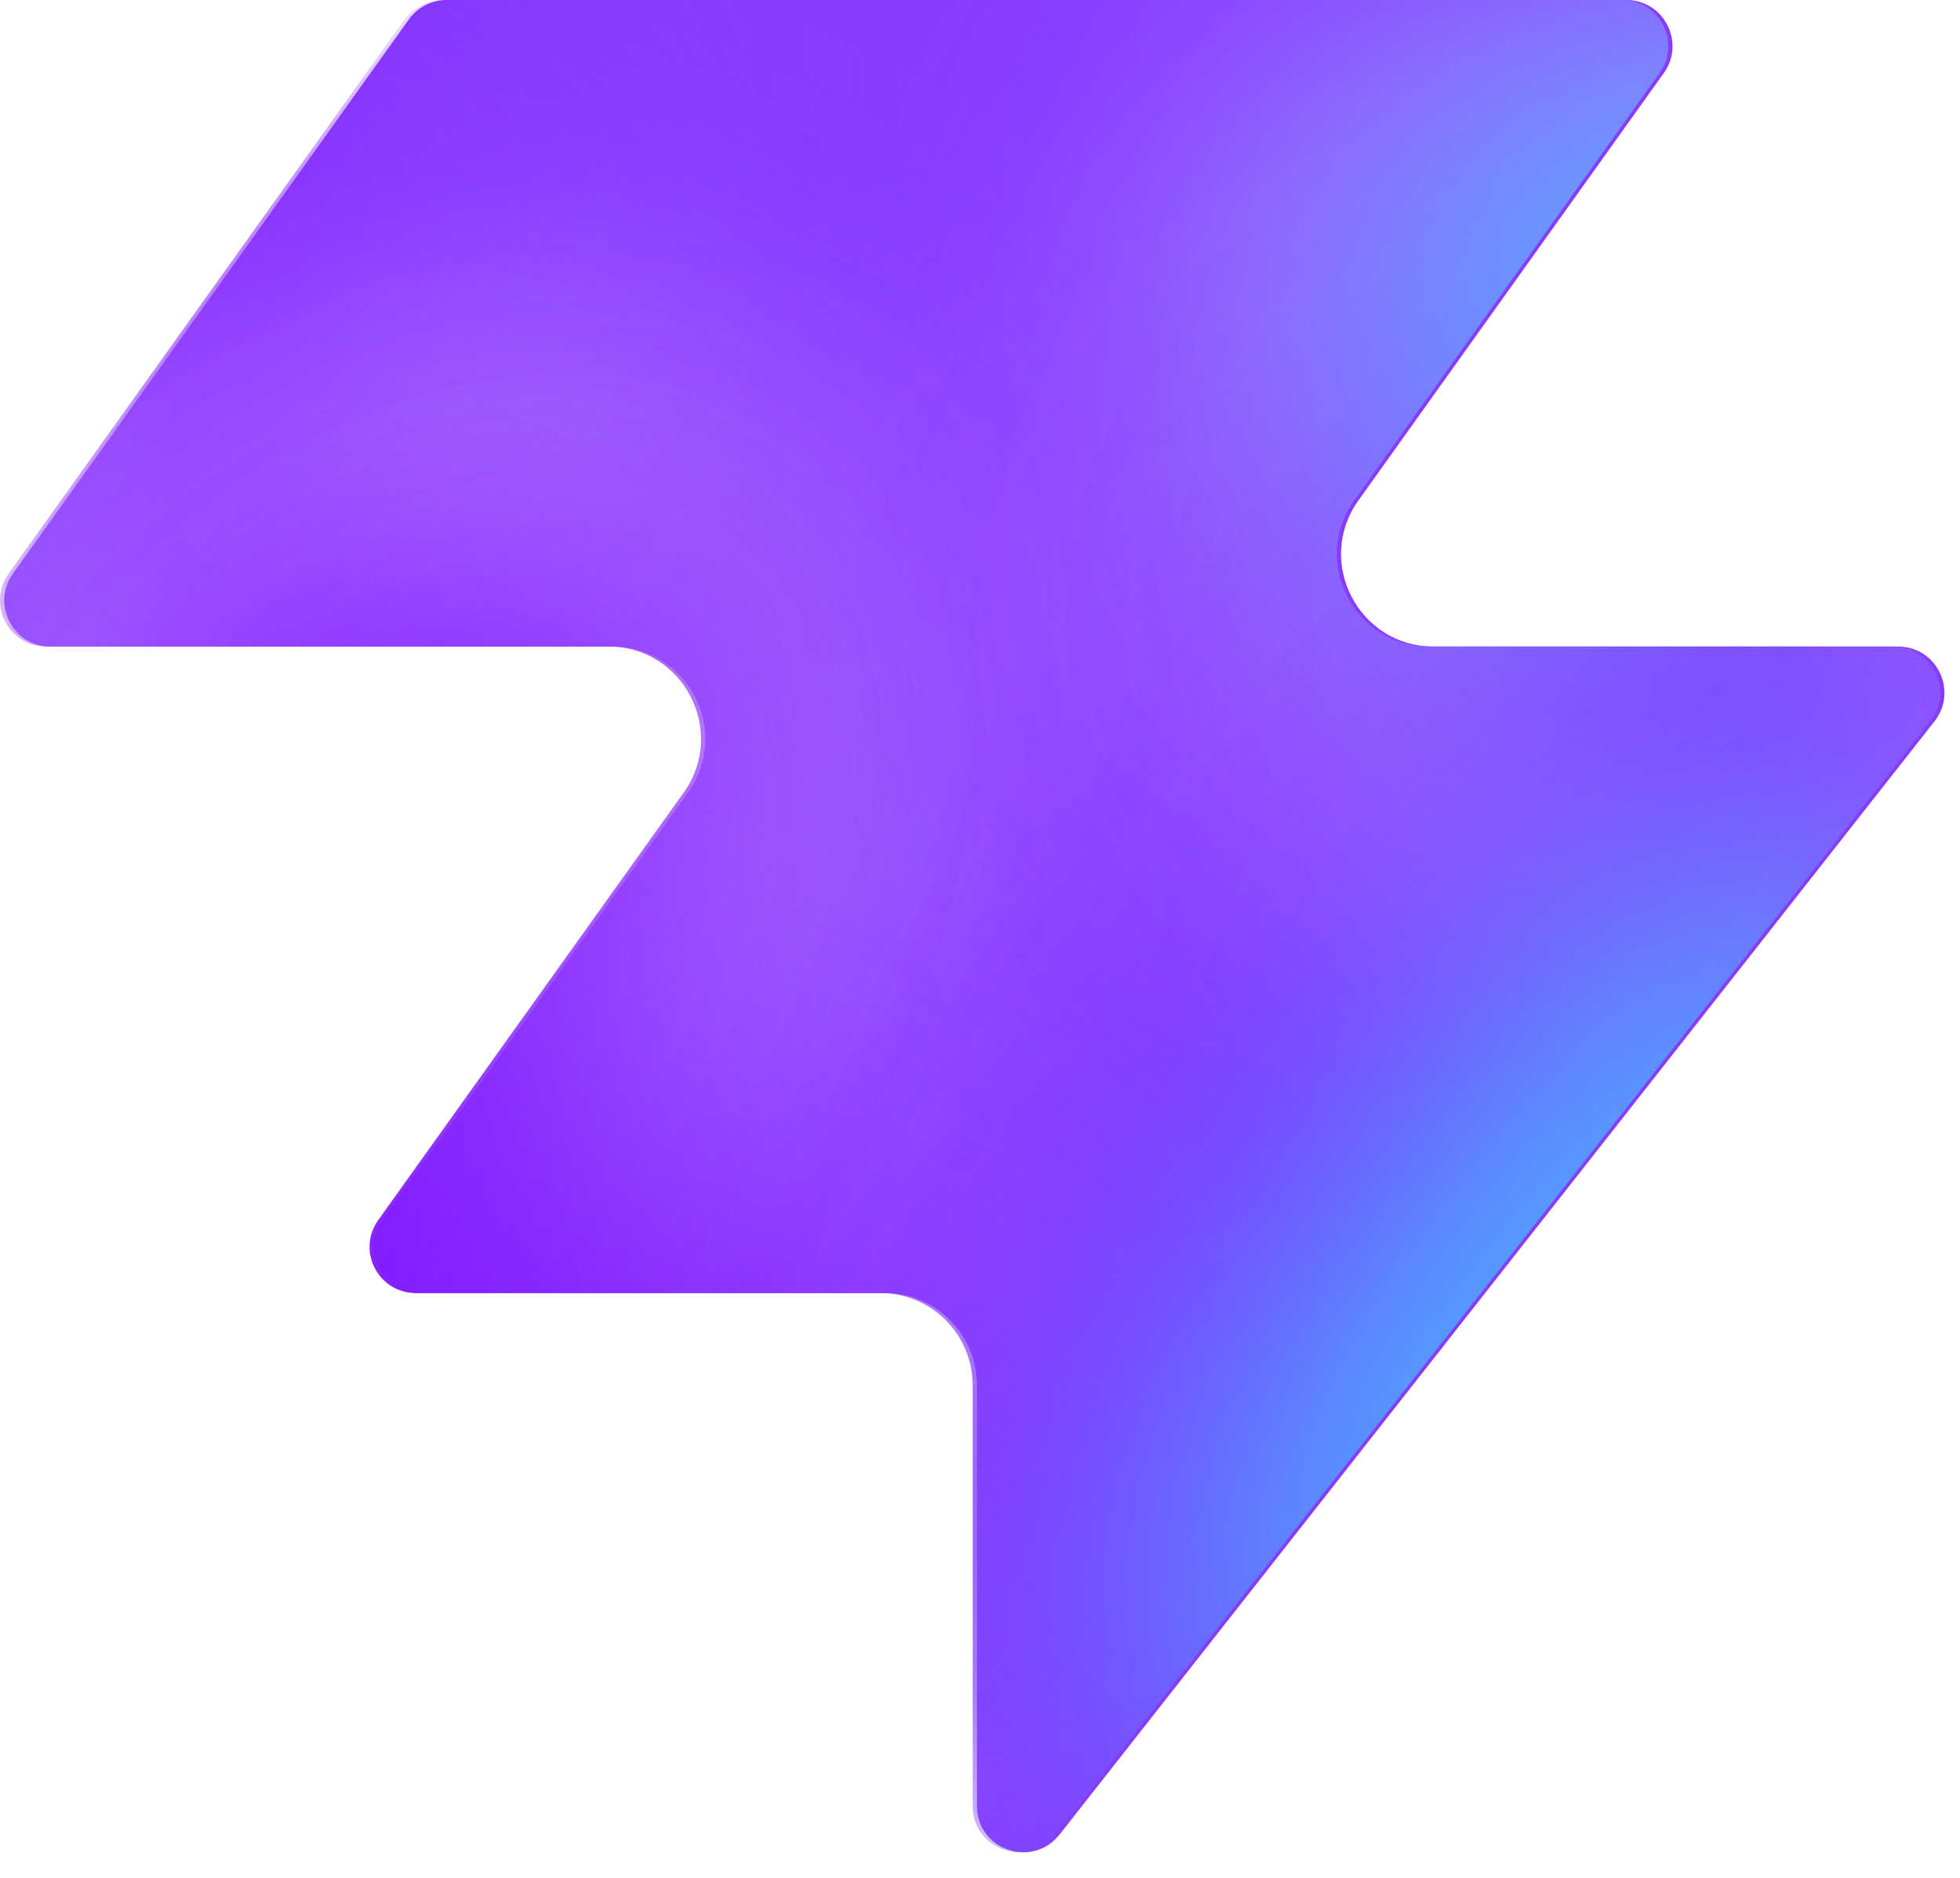
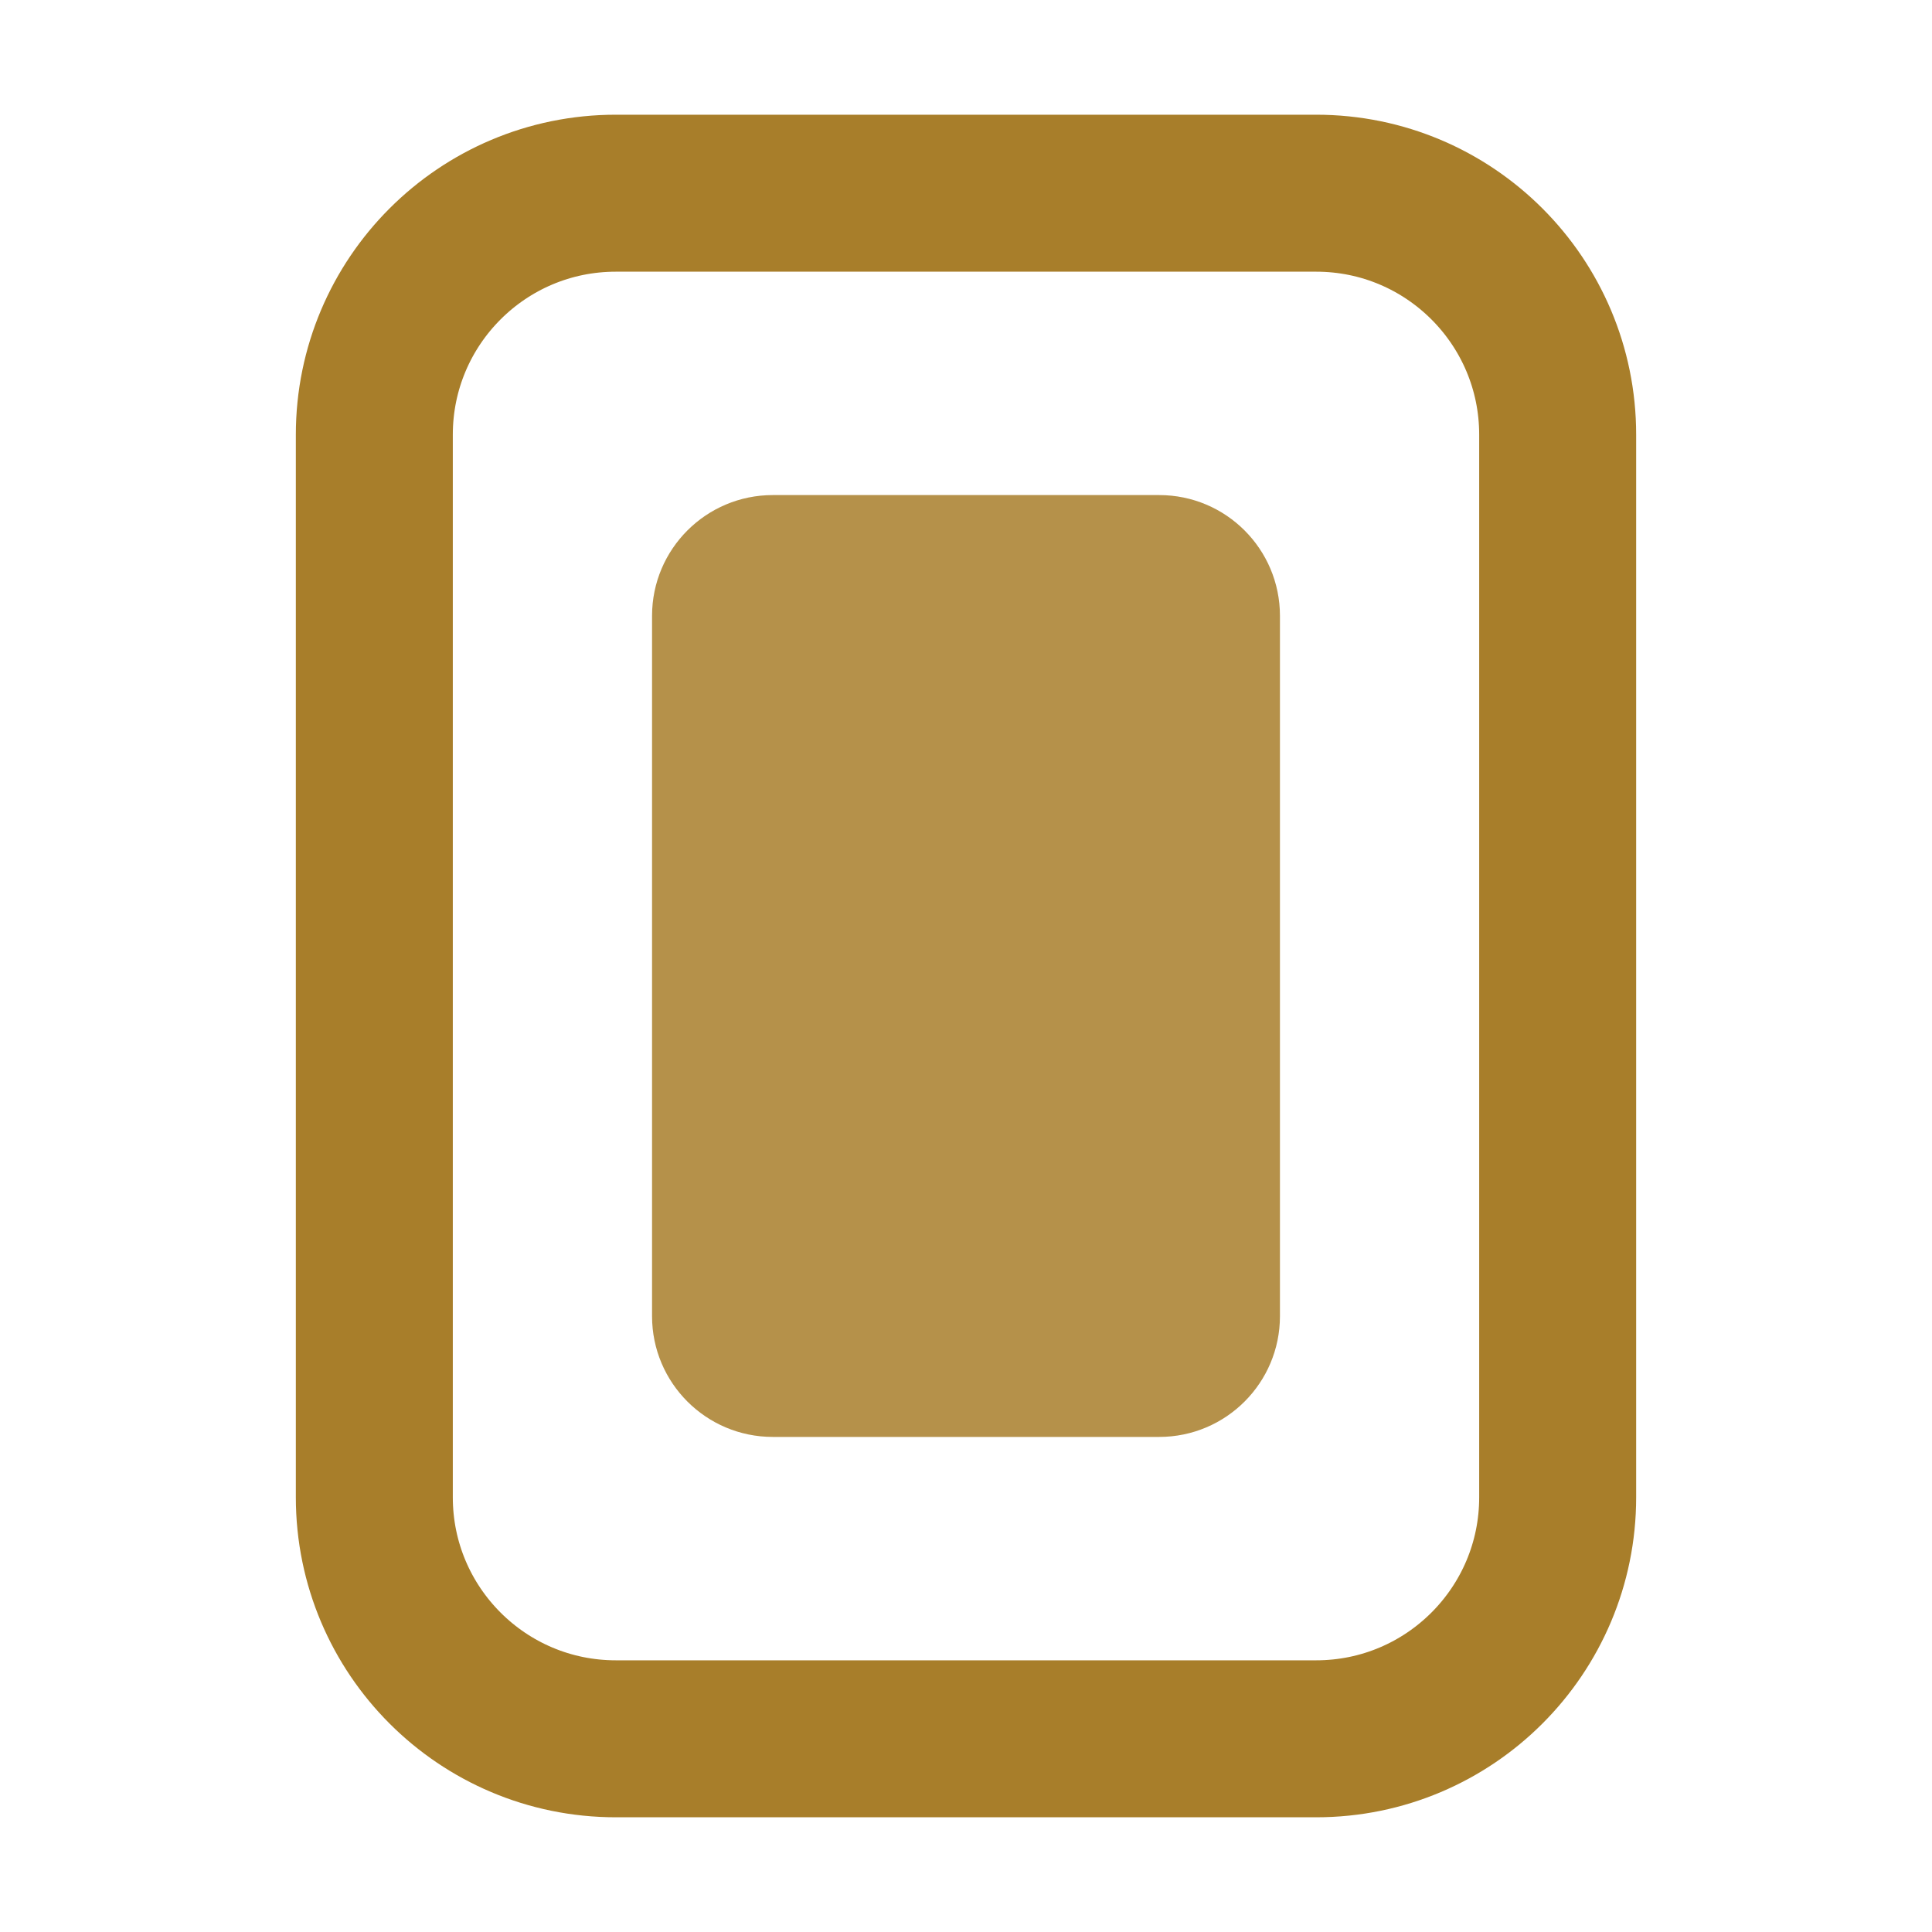
- <svg xmlns="http://www.w3.org/2000/svg" width="48" height="46" fill="none" viewBox="0 0 48 46">
-   <path fill="#863bff" d="M25.946 44.938c-.664.845-2.021.375-2.021-.698V33.937a2.26 2.26 0 0 0-2.262-2.262H10.287c-.92 0-1.456-1.04-.92-1.788l7.48-10.471c1.07-1.497 0-3.578-1.842-3.578H1.237c-.92 0-1.456-1.04-.92-1.788L10.013.474c.214-.297.556-.474.92-.474h28.894c.92 0 1.456 1.04.92 1.788l-7.48 10.471c-1.07 1.498 0 3.579 1.842 3.579h11.377c.943 0 1.473 1.088.89 1.83L25.947 44.94z" style="fill:#863bff;fill:color(display-p3 .525 .23 1);fill-opacity:1" />
-   <mask id="a" width="48" height="46" x="0" y="0" maskUnits="userSpaceOnUse" style="mask-type:alpha">
-     <path fill="#000" d="M25.842 44.938c-.664.844-2.021.375-2.021-.698V33.937a2.26 2.26 0 0 0-2.262-2.262H10.183c-.92 0-1.456-1.04-.92-1.788l7.48-10.471c1.07-1.498 0-3.579-1.842-3.579H1.133c-.92 0-1.456-1.04-.92-1.787L9.91.473c.214-.297.556-.474.92-.474h28.894c.92 0 1.456 1.04.92 1.788l-7.48 10.471c-1.07 1.498 0 3.578 1.842 3.578h11.377c.943 0 1.473 1.088.89 1.832L25.843 44.94z" style="fill:#000;fill-opacity:1" />
-   </mask>
-   <g mask="url(#a)">
-     <g filter="url(#b)">
-       <ellipse cx="5.508" cy="14.704" fill="#ede6ff" rx="5.508" ry="14.704" style="fill:#ede6ff;fill:color(display-p3 .927 .903 1);fill-opacity:1" transform="matrix(.00324 1 1 -.00324 -4.47 31.516)" />
-     </g>
-     <g filter="url(#c)">
-       <ellipse cx="10.399" cy="29.851" fill="#ede6ff" rx="10.399" ry="29.851" style="fill:#ede6ff;fill:color(display-p3 .927 .903 1);fill-opacity:1" transform="matrix(.00324 1 1 -.00324 -39.328 7.883)" />
-     </g>
-     <g filter="url(#d)">
-       <ellipse cx="5.508" cy="30.487" fill="#7e14ff" rx="5.508" ry="30.487" style="fill:#7e14ff;fill:color(display-p3 .492 .077 1);fill-opacity:1" transform="rotate(89.814 -25.913 -14.639)scale(1 -1)" />
-     </g>
-     <g filter="url(#e)">
-       <ellipse cx="5.508" cy="30.599" fill="#7e14ff" rx="5.508" ry="30.599" style="fill:#7e14ff;fill:color(display-p3 .492 .077 1);fill-opacity:1" transform="rotate(89.814 -32.644 -3.334)scale(1 -1)" />
-     </g>
-     <g filter="url(#f)">
-       <ellipse cx="5.508" cy="30.599" fill="#7e14ff" rx="5.508" ry="30.599" style="fill:#7e14ff;fill:color(display-p3 .492 .077 1);fill-opacity:1" transform="matrix(.00324 1 1 -.00324 -34.34 30.47)" />
-     </g>
-     <g filter="url(#g)">
-       <ellipse cx="14.072" cy="22.078" fill="#ede6ff" rx="14.072" ry="22.078" style="fill:#ede6ff;fill:color(display-p3 .927 .903 1);fill-opacity:1" transform="rotate(93.35 24.506 48.493)scale(-1 1)" />
-     </g>
-     <g filter="url(#h)">
-       <ellipse cx="3.47" cy="21.501" fill="#7e14ff" rx="3.47" ry="21.501" style="fill:#7e14ff;fill:color(display-p3 .492 .077 1);fill-opacity:1" transform="rotate(89.009 28.708 47.59)scale(-1 1)" />
-     </g>
-     <g filter="url(#i)">
-       <ellipse cx="3.47" cy="21.501" fill="#7e14ff" rx="3.47" ry="21.501" style="fill:#7e14ff;fill:color(display-p3 .492 .077 1);fill-opacity:1" transform="rotate(89.009 28.708 47.59)scale(-1 1)" />
-     </g>
-     <g filter="url(#j)">
-       <ellipse cx=".387" cy="8.972" fill="#7e14ff" rx="4.407" ry="29.108" style="fill:#7e14ff;fill:color(display-p3 .492 .077 1);fill-opacity:1" transform="rotate(39.51 .387 8.972)" />
-     </g>
-     <g filter="url(#k)">
-       <ellipse cx="47.523" cy="-6.092" fill="#7e14ff" rx="4.407" ry="29.108" style="fill:#7e14ff;fill:color(display-p3 .492 .077 1);fill-opacity:1" transform="rotate(37.892 47.523 -6.092)" />
-     </g>
-     <g filter="url(#l)">
-       <ellipse cx="41.412" cy="6.333" fill="#47bfff" rx="5.971" ry="9.665" style="fill:#47bfff;fill:color(display-p3 .28 .748 1);fill-opacity:1" transform="rotate(37.892 41.412 6.333)" />
-     </g>
-     <g filter="url(#m)">
-       <ellipse cx="-1.879" cy="38.332" fill="#7e14ff" rx="4.407" ry="29.108" style="fill:#7e14ff;fill:color(display-p3 .492 .077 1);fill-opacity:1" transform="rotate(37.892 -1.88 38.332)" />
-     </g>
-     <g filter="url(#n)">
-       <ellipse cx="-1.879" cy="38.332" fill="#7e14ff" rx="4.407" ry="29.108" style="fill:#7e14ff;fill:color(display-p3 .492 .077 1);fill-opacity:1" transform="rotate(37.892 -1.88 38.332)" />
-     </g>
-     <g filter="url(#o)">
-       <ellipse cx="35.651" cy="29.907" fill="#7e14ff" rx="4.407" ry="29.108" style="fill:#7e14ff;fill:color(display-p3 .492 .077 1);fill-opacity:1" transform="rotate(37.892 35.651 29.907)" />
-     </g>
-     <g filter="url(#p)">
-       <ellipse cx="38.418" cy="32.4" fill="#47bfff" rx="5.971" ry="15.297" style="fill:#47bfff;fill:color(display-p3 .28 .748 1);fill-opacity:1" transform="rotate(37.892 38.418 32.4)" />
-     </g>
-   </g>
-   <defs>
-     <filter id="b" width="60.045" height="41.654" x="-19.77" y="16.149" color-interpolation-filters="sRGB" filterUnits="userSpaceOnUse">
-       <feFlood flood-opacity="0" result="BackgroundImageFix" />
-       <feBlend in="SourceGraphic" in2="BackgroundImageFix" result="shape" />
-       <feGaussianBlur result="effect1_foregroundBlur_2002_17158" stdDeviation="7.659" />
-     </filter>
-     <filter id="c" width="90.34" height="51.437" x="-54.613" y="-7.533" color-interpolation-filters="sRGB" filterUnits="userSpaceOnUse">
-       <feFlood flood-opacity="0" result="BackgroundImageFix" />
-       <feBlend in="SourceGraphic" in2="BackgroundImageFix" result="shape" />
-       <feGaussianBlur result="effect1_foregroundBlur_2002_17158" stdDeviation="7.659" />
-     </filter>
-     <filter id="d" width="79.355" height="29.4" x="-49.64" y="2.03" color-interpolation-filters="sRGB" filterUnits="userSpaceOnUse">
-       <feFlood flood-opacity="0" result="BackgroundImageFix" />
-       <feBlend in="SourceGraphic" in2="BackgroundImageFix" result="shape" />
-       <feGaussianBlur result="effect1_foregroundBlur_2002_17158" stdDeviation="4.596" />
-     </filter>
-     <filter id="e" width="79.579" height="29.4" x="-45.045" y="20.029" color-interpolation-filters="sRGB" filterUnits="userSpaceOnUse">
-       <feFlood flood-opacity="0" result="BackgroundImageFix" />
-       <feBlend in="SourceGraphic" in2="BackgroundImageFix" result="shape" />
-       <feGaussianBlur result="effect1_foregroundBlur_2002_17158" stdDeviation="4.596" />
-     </filter>
-     <filter id="f" width="79.579" height="29.4" x="-43.513" y="21.178" color-interpolation-filters="sRGB" filterUnits="userSpaceOnUse">
-       <feFlood flood-opacity="0" result="BackgroundImageFix" />
-       <feBlend in="SourceGraphic" in2="BackgroundImageFix" result="shape" />
-       <feGaussianBlur result="effect1_foregroundBlur_2002_17158" stdDeviation="4.596" />
-     </filter>
-     <filter id="g" width="74.749" height="58.852" x="15.756" y="-17.901" color-interpolation-filters="sRGB" filterUnits="userSpaceOnUse">
-       <feFlood flood-opacity="0" result="BackgroundImageFix" />
-       <feBlend in="SourceGraphic" in2="BackgroundImageFix" result="shape" />
-       <feGaussianBlur result="effect1_foregroundBlur_2002_17158" stdDeviation="7.659" />
-     </filter>
-     <filter id="h" width="61.377" height="25.362" x="23.548" y="2.284" color-interpolation-filters="sRGB" filterUnits="userSpaceOnUse">
-       <feFlood flood-opacity="0" result="BackgroundImageFix" />
-       <feBlend in="SourceGraphic" in2="BackgroundImageFix" result="shape" />
-       <feGaussianBlur result="effect1_foregroundBlur_2002_17158" stdDeviation="4.596" />
-     </filter>
-     <filter id="i" width="61.377" height="25.362" x="23.548" y="2.284" color-interpolation-filters="sRGB" filterUnits="userSpaceOnUse">
-       <feFlood flood-opacity="0" result="BackgroundImageFix" />
-       <feBlend in="SourceGraphic" in2="BackgroundImageFix" result="shape" />
-       <feGaussianBlur result="effect1_foregroundBlur_2002_17158" stdDeviation="4.596" />
-     </filter>
-     <filter id="j" width="56.045" height="63.649" x="-27.636" y="-22.853" color-interpolation-filters="sRGB" filterUnits="userSpaceOnUse">
-       <feFlood flood-opacity="0" result="BackgroundImageFix" />
-       <feBlend in="SourceGraphic" in2="BackgroundImageFix" result="shape" />
-       <feGaussianBlur result="effect1_foregroundBlur_2002_17158" stdDeviation="4.596" />
-     </filter>
-     <filter id="k" width="54.814" height="64.646" x="20.116" y="-38.415" color-interpolation-filters="sRGB" filterUnits="userSpaceOnUse">
-       <feFlood flood-opacity="0" result="BackgroundImageFix" />
-       <feBlend in="SourceGraphic" in2="BackgroundImageFix" result="shape" />
-       <feGaussianBlur result="effect1_foregroundBlur_2002_17158" stdDeviation="4.596" />
-     </filter>
-     <filter id="l" width="33.541" height="35.313" x="24.641" y="-11.323" color-interpolation-filters="sRGB" filterUnits="userSpaceOnUse">
-       <feFlood flood-opacity="0" result="BackgroundImageFix" />
-       <feBlend in="SourceGraphic" in2="BackgroundImageFix" result="shape" />
-       <feGaussianBlur result="effect1_foregroundBlur_2002_17158" stdDeviation="4.596" />
-     </filter>
-     <filter id="m" width="54.814" height="64.646" x="-29.286" y="6.009" color-interpolation-filters="sRGB" filterUnits="userSpaceOnUse">
-       <feFlood flood-opacity="0" result="BackgroundImageFix" />
-       <feBlend in="SourceGraphic" in2="BackgroundImageFix" result="shape" />
-       <feGaussianBlur result="effect1_foregroundBlur_2002_17158" stdDeviation="4.596" />
-     </filter>
-     <filter id="n" width="54.814" height="64.646" x="-29.286" y="6.009" color-interpolation-filters="sRGB" filterUnits="userSpaceOnUse">
-       <feFlood flood-opacity="0" result="BackgroundImageFix" />
-       <feBlend in="SourceGraphic" in2="BackgroundImageFix" result="shape" />
-       <feGaussianBlur result="effect1_foregroundBlur_2002_17158" stdDeviation="4.596" />
-     </filter>
-     <filter id="o" width="54.814" height="64.646" x="8.244" y="-2.416" color-interpolation-filters="sRGB" filterUnits="userSpaceOnUse">
-       <feFlood flood-opacity="0" result="BackgroundImageFix" />
-       <feBlend in="SourceGraphic" in2="BackgroundImageFix" result="shape" />
-       <feGaussianBlur result="effect1_foregroundBlur_2002_17158" stdDeviation="4.596" />
-     </filter>
-     <filter id="p" width="39.409" height="43.623" x="18.713" y="10.588" color-interpolation-filters="sRGB" filterUnits="userSpaceOnUse">
-       <feFlood flood-opacity="0" result="BackgroundImageFix" />
-       <feBlend in="SourceGraphic" in2="BackgroundImageFix" result="shape" />
-       <feGaussianBlur result="effect1_foregroundBlur_2002_17158" stdDeviation="4.596" />
-     </filter>
-   </defs>
+ <svg xmlns="http://www.w3.org/2000/svg" viewBox="0 0 32 32">
+   <rect x="6.2" y="3.2" width="19.6" height="25.6" rx="4" fill="none" stroke="#A87E2A" stroke-width="2.6" />
+   <rect x="10.8" y="8.2" width="10.4" height="15.6" rx="2" fill="#A87E2A" opacity="0.85" />
</svg>
